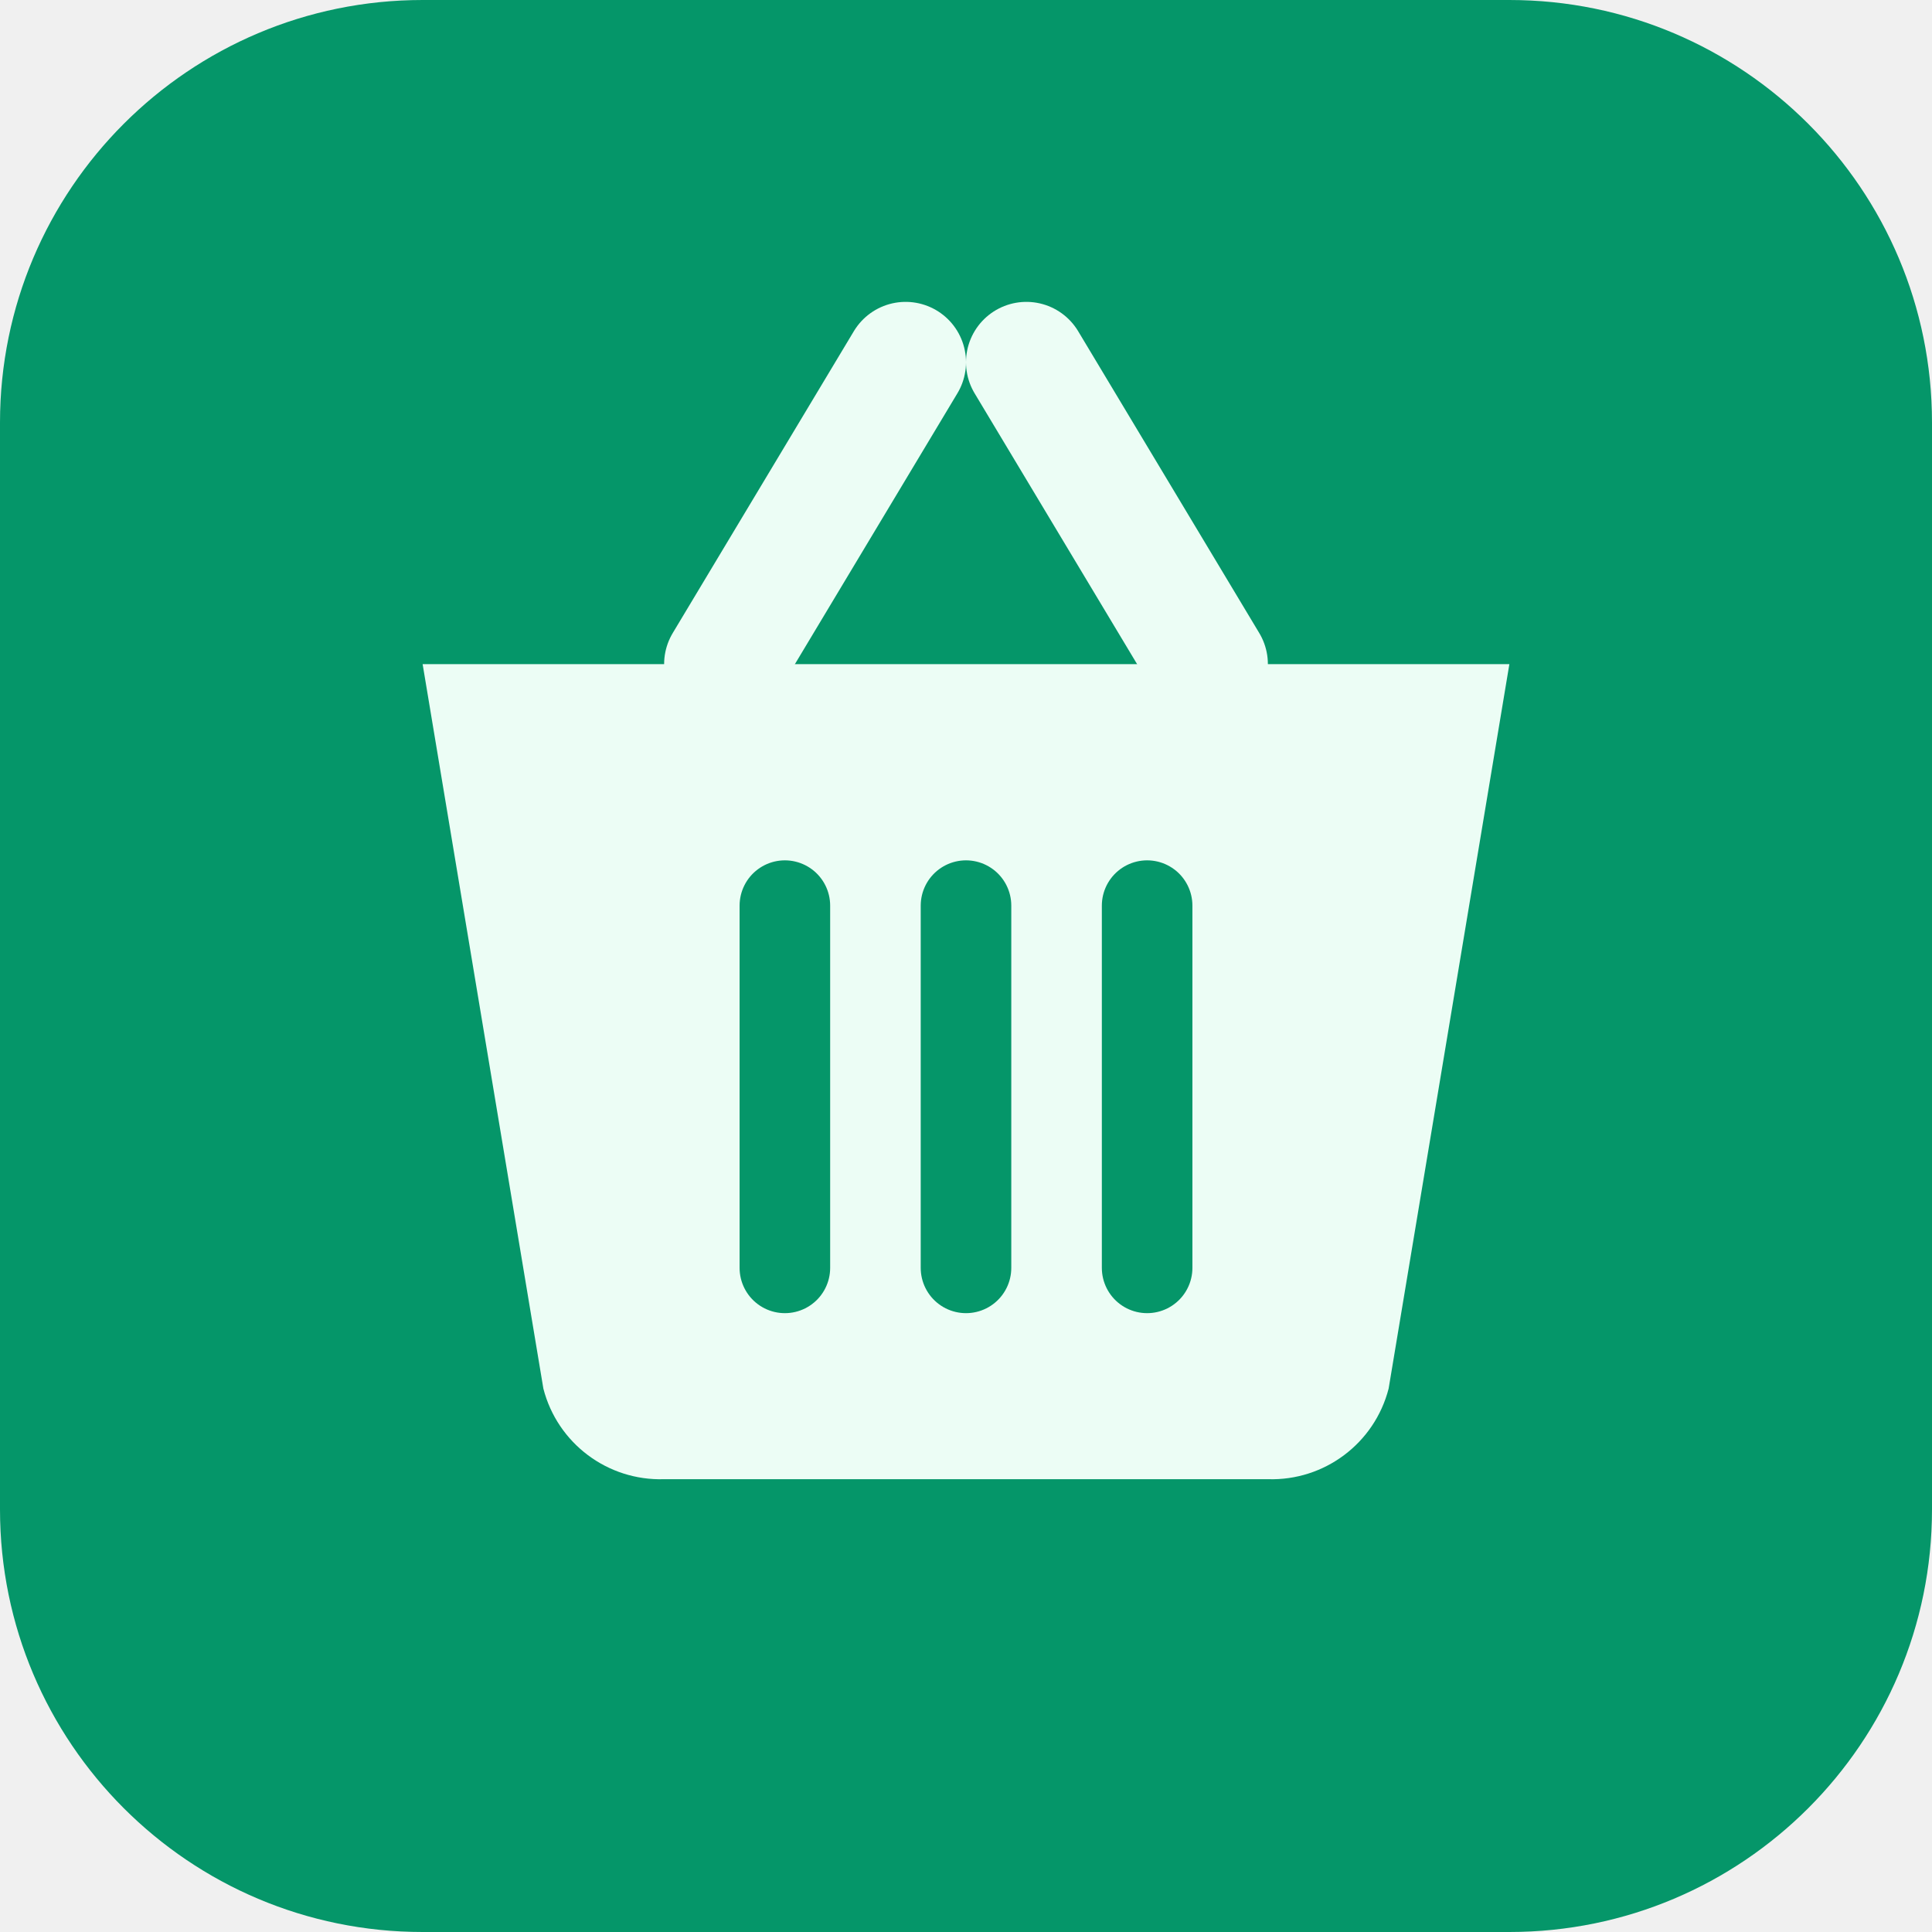
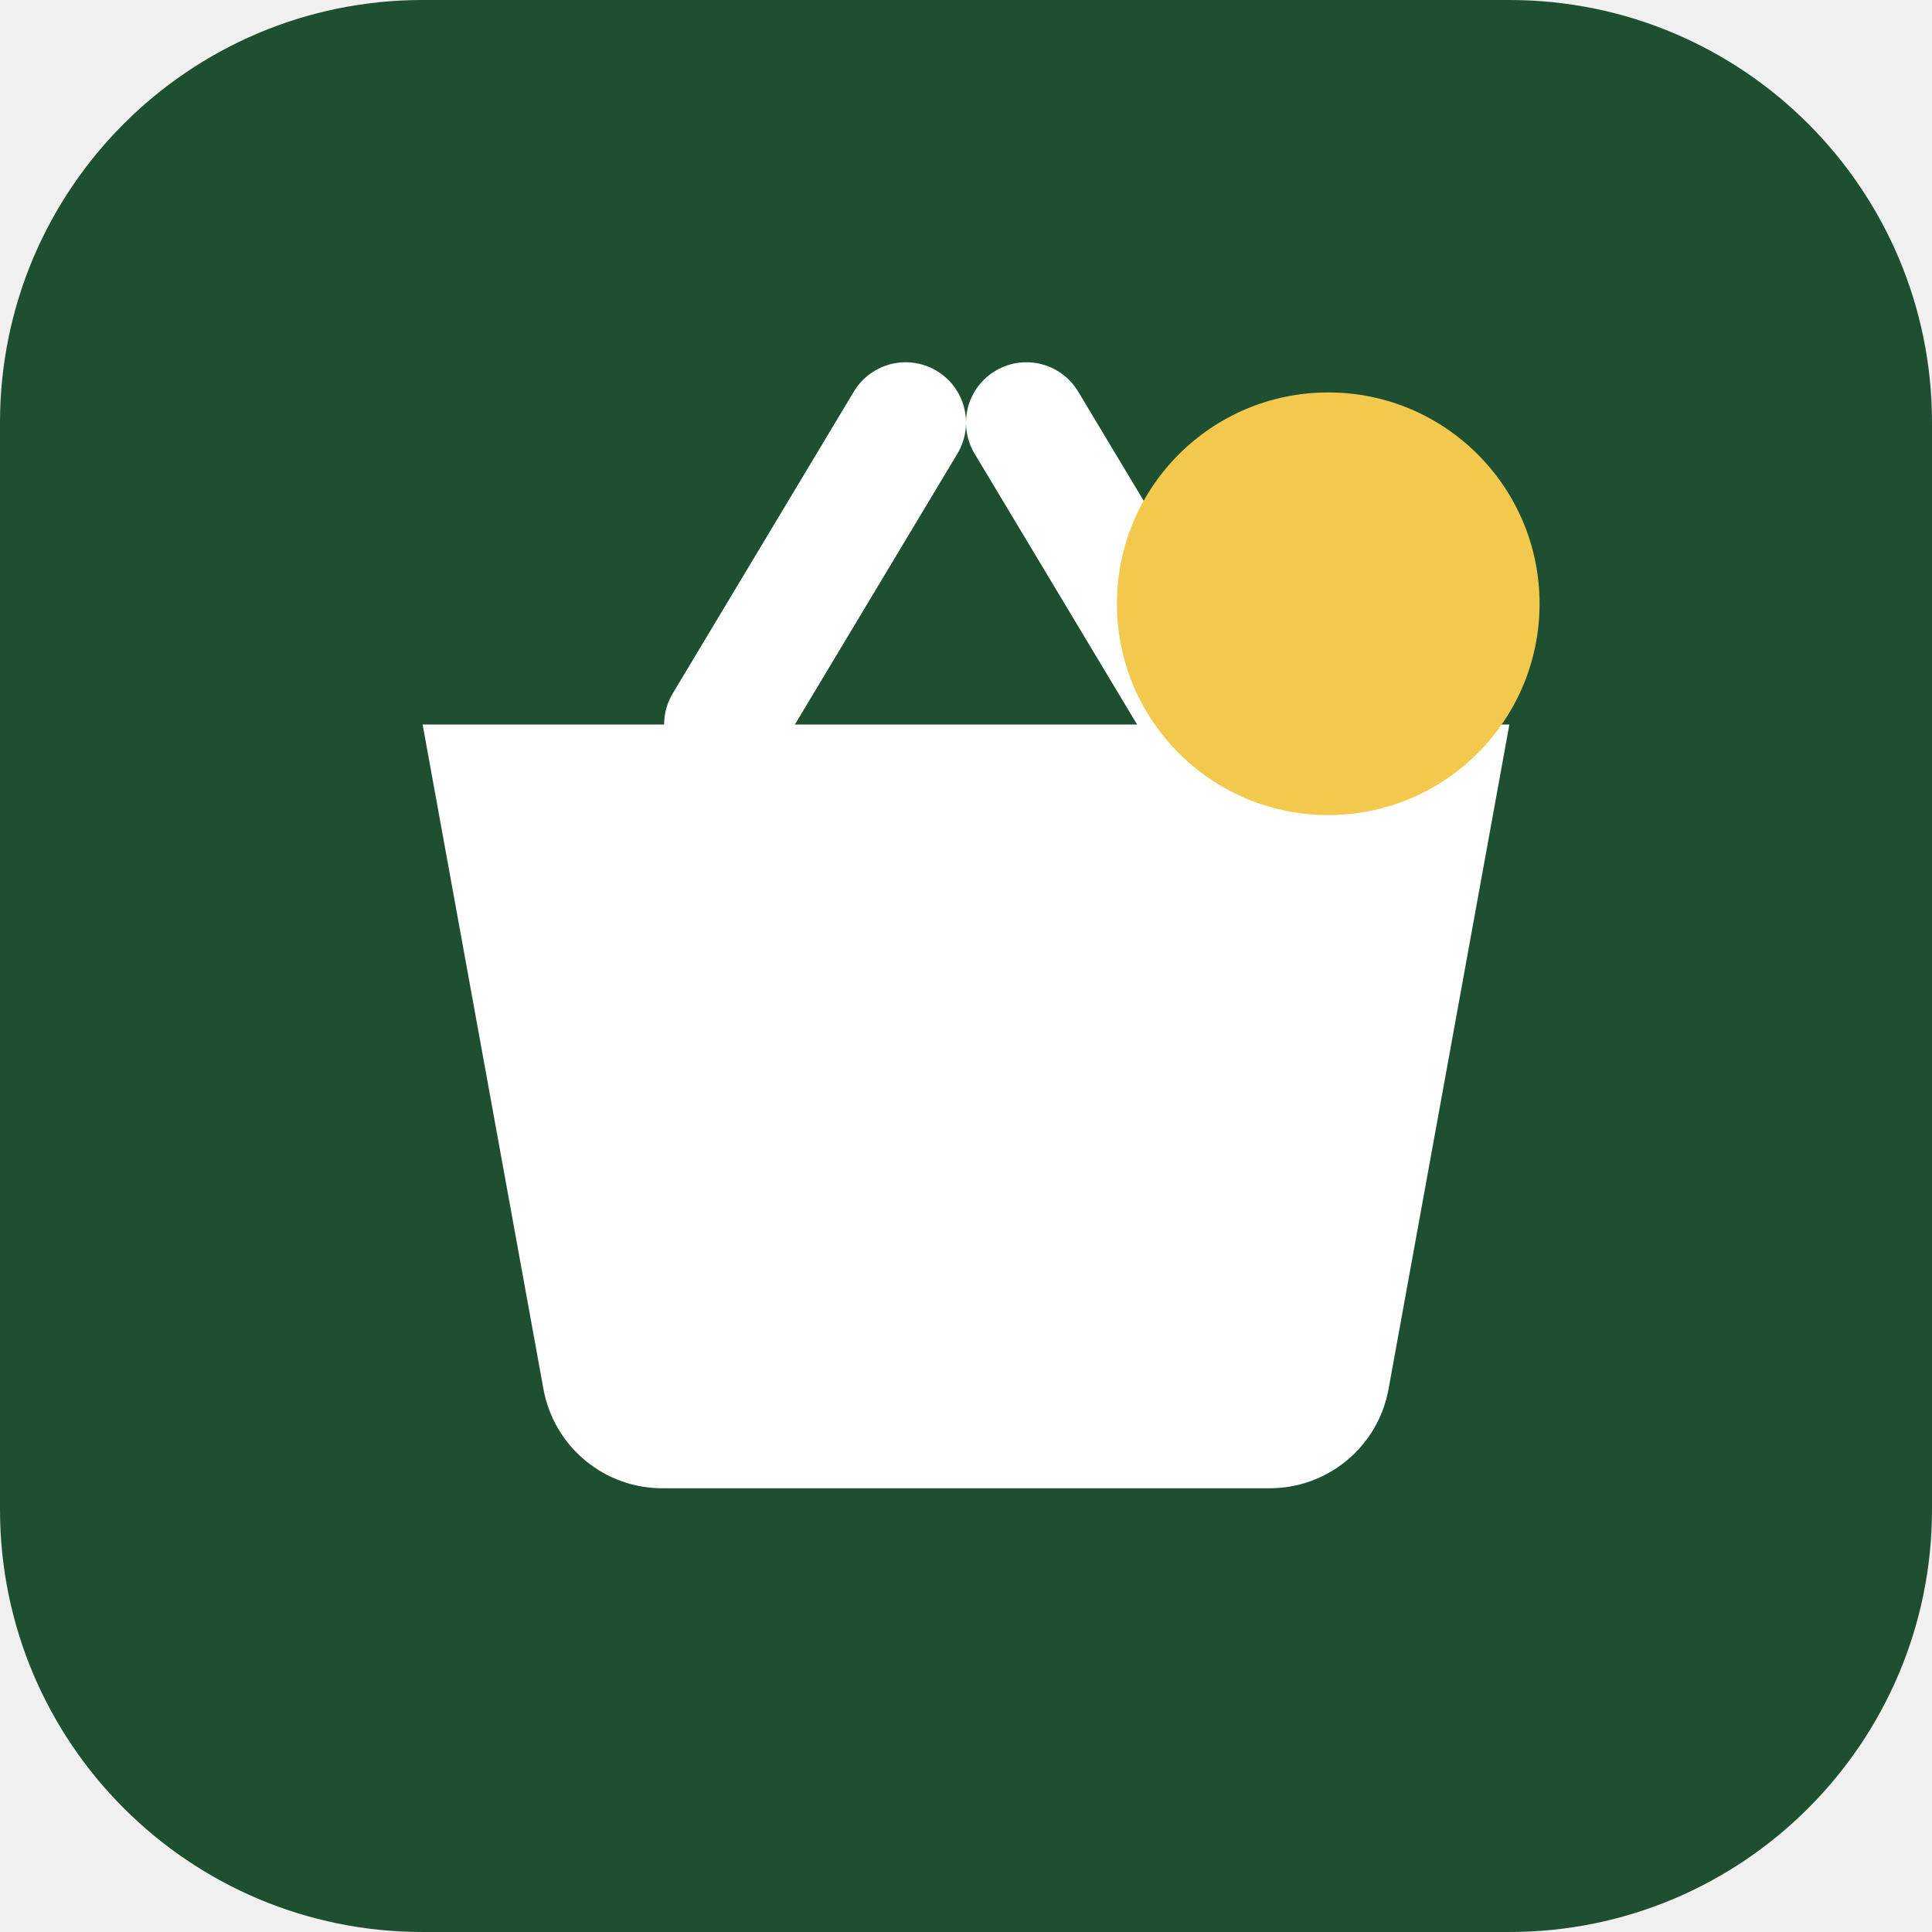
<svg xmlns="http://www.w3.org/2000/svg" viewBox="0 0 64 64">
-   <rect width="64" height="64" rx="14" fill="#059669" />
-   <path d="M14 22h36l-4 24a4 4 0 0 1-4 3H22a4 4 0 0 1-4-3z" fill="#ecfdf5" />
-   <path d="M24 22l6-10M40 22l-6-10" stroke="#ecfdf5" stroke-width="4" stroke-linecap="round" />
-   <path d="M26 30v12M32 30v12M38 30v12" stroke="#059669" stroke-width="3" stroke-linecap="round" />
+   <rect width="64" height="64" rx="14" fill="#1f4f31" />
+   <path d="M14 24h36l-4 22a4 4 0 0 1-4 3.3H22a4 4 0 0 1-4-3.3z" fill="#ffffff" />
+   <path d="M24 24l6-10M40 24l-6-10" stroke="#ffffff" stroke-width="4" stroke-linecap="round" />
+   <circle cx="44" cy="20" r="7" fill="#f2c94c" />
</svg>
